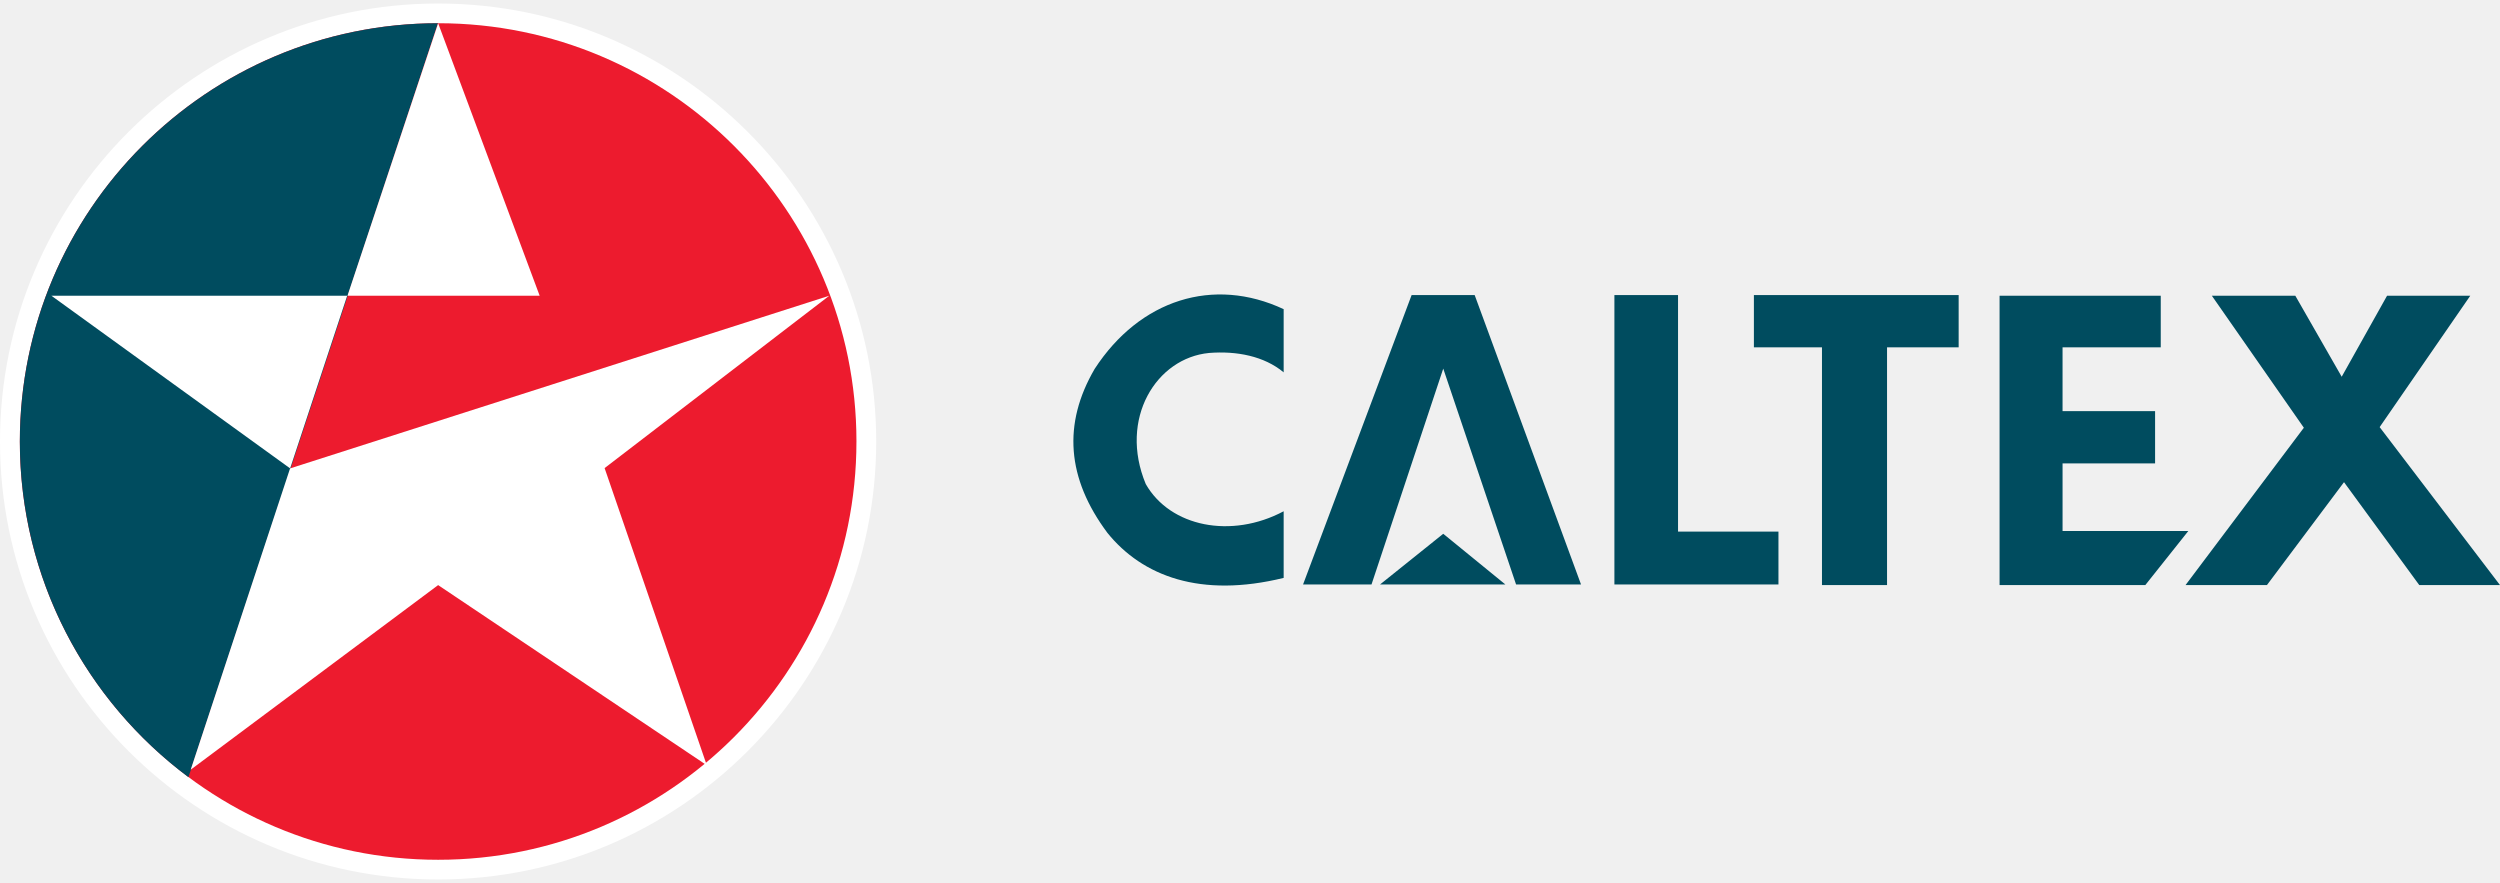
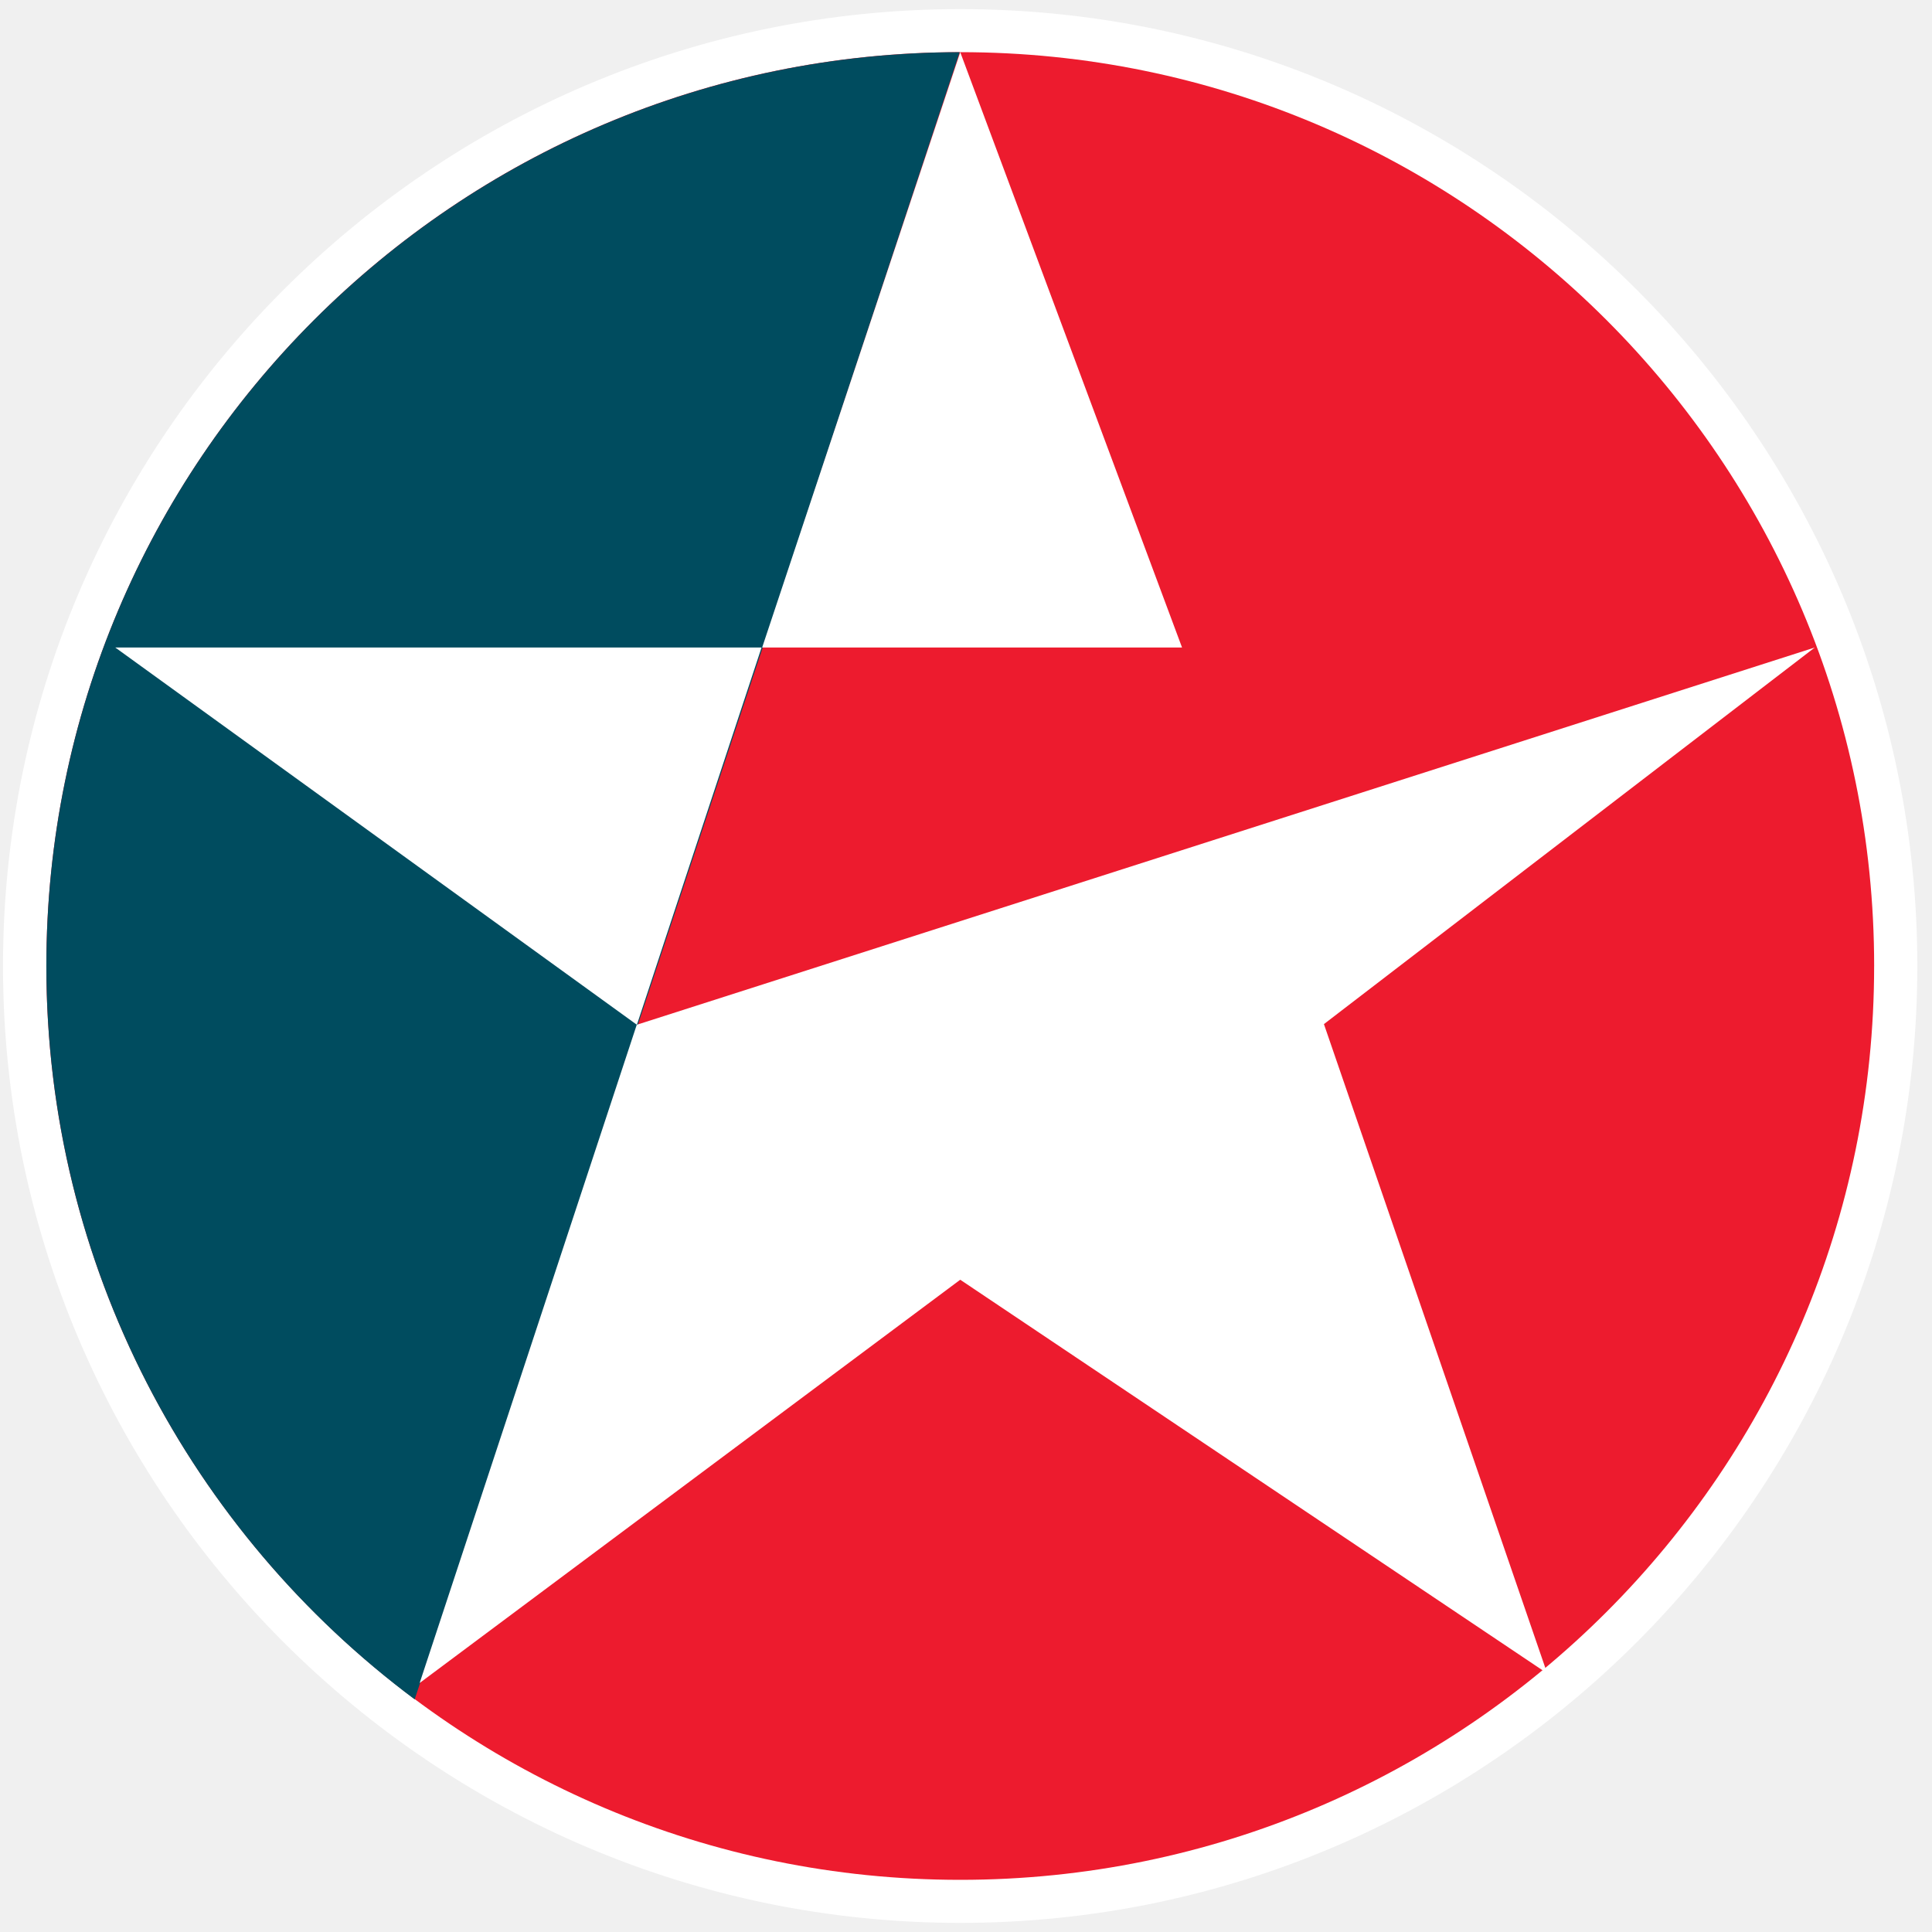
- <svg xmlns="http://www.w3.org/2000/svg" height="883" width="2500" viewBox="0.165 0.5 299.67 105">
+ <svg xmlns="http://www.w3.org/2000/svg" height="256" width="256" viewBox="0 0 106 106">
  <path d="M.165 53c0 28.95 23.558 52.5 52.519 52.5 28.954 0 52.511-23.55 52.511-52.5S81.638.5 52.684.5C23.723.5.165 24.05.165 53" fill="#fff" />
  <path d="M102.825 53c0 27.675-22.459 50.138-50.141 50.138S2.543 80.674 2.543 53 25 2.862 52.683 2.862 102.826 25.325 102.826 53" fill="#ed1b2e" />
  <path d="M52.654 2.863C24.979 2.9 2.543 25.325 2.543 53c0 16.463 7.946 31.088 20.208 40.238z" fill="#004c5f" />
  <path d="M41.783 35.525H6.323l28.62 20.7zM52.684 2.863L41.816 35.525h23.037z" fill="#fff" />
  <path d="M34.935 56.225l-11.91 36.113 29.659-22.125 32.205 21.6-12.251-35.625L99.57 35.525z" fill="#fff" />
  <g fill="#004c5f">
    <path d="M156.36 70.137l13.012-34.687h7.56l12.747 34.687h-7.785l-8.73-25.875-8.599 25.875z" />
    <path d="M165.589 70.137l7.575-6.075 7.447 6.075zM193.68 35.45h7.628V63.8h12.037v6.337H193.68zM210.401 35.45h24.544v6.262h-8.584v28.5h-7.8v-28.5h-8.16zM239.85 35.525h19.32v6.187h-11.771v7.65h11.092v6.263H247.4v8.1h15.078l-5.16 6.487H239.85zM265.294 35.525h10.005l5.561 9.712 5.438-9.712h9.975l-10.864 15.75 14.426 18.937h-9.675l-9.023-12.337-9.24 12.337h-9.757l14.183-18.862zM154.035 44.712v-7.575c-8.408-3.937-17.243-1.162-22.658 7.163-3.847 6.6-3.337 13.125 1.53 19.65 4.208 5.212 11.19 7.837 21.128 5.4v-7.988c-6.266 3.338-13.598 1.875-16.53-3.262-3.259-7.838 1.264-15.113 7.594-15.713 3.285-.262 6.6.375 8.936 2.325" />
  </g>
</svg>
